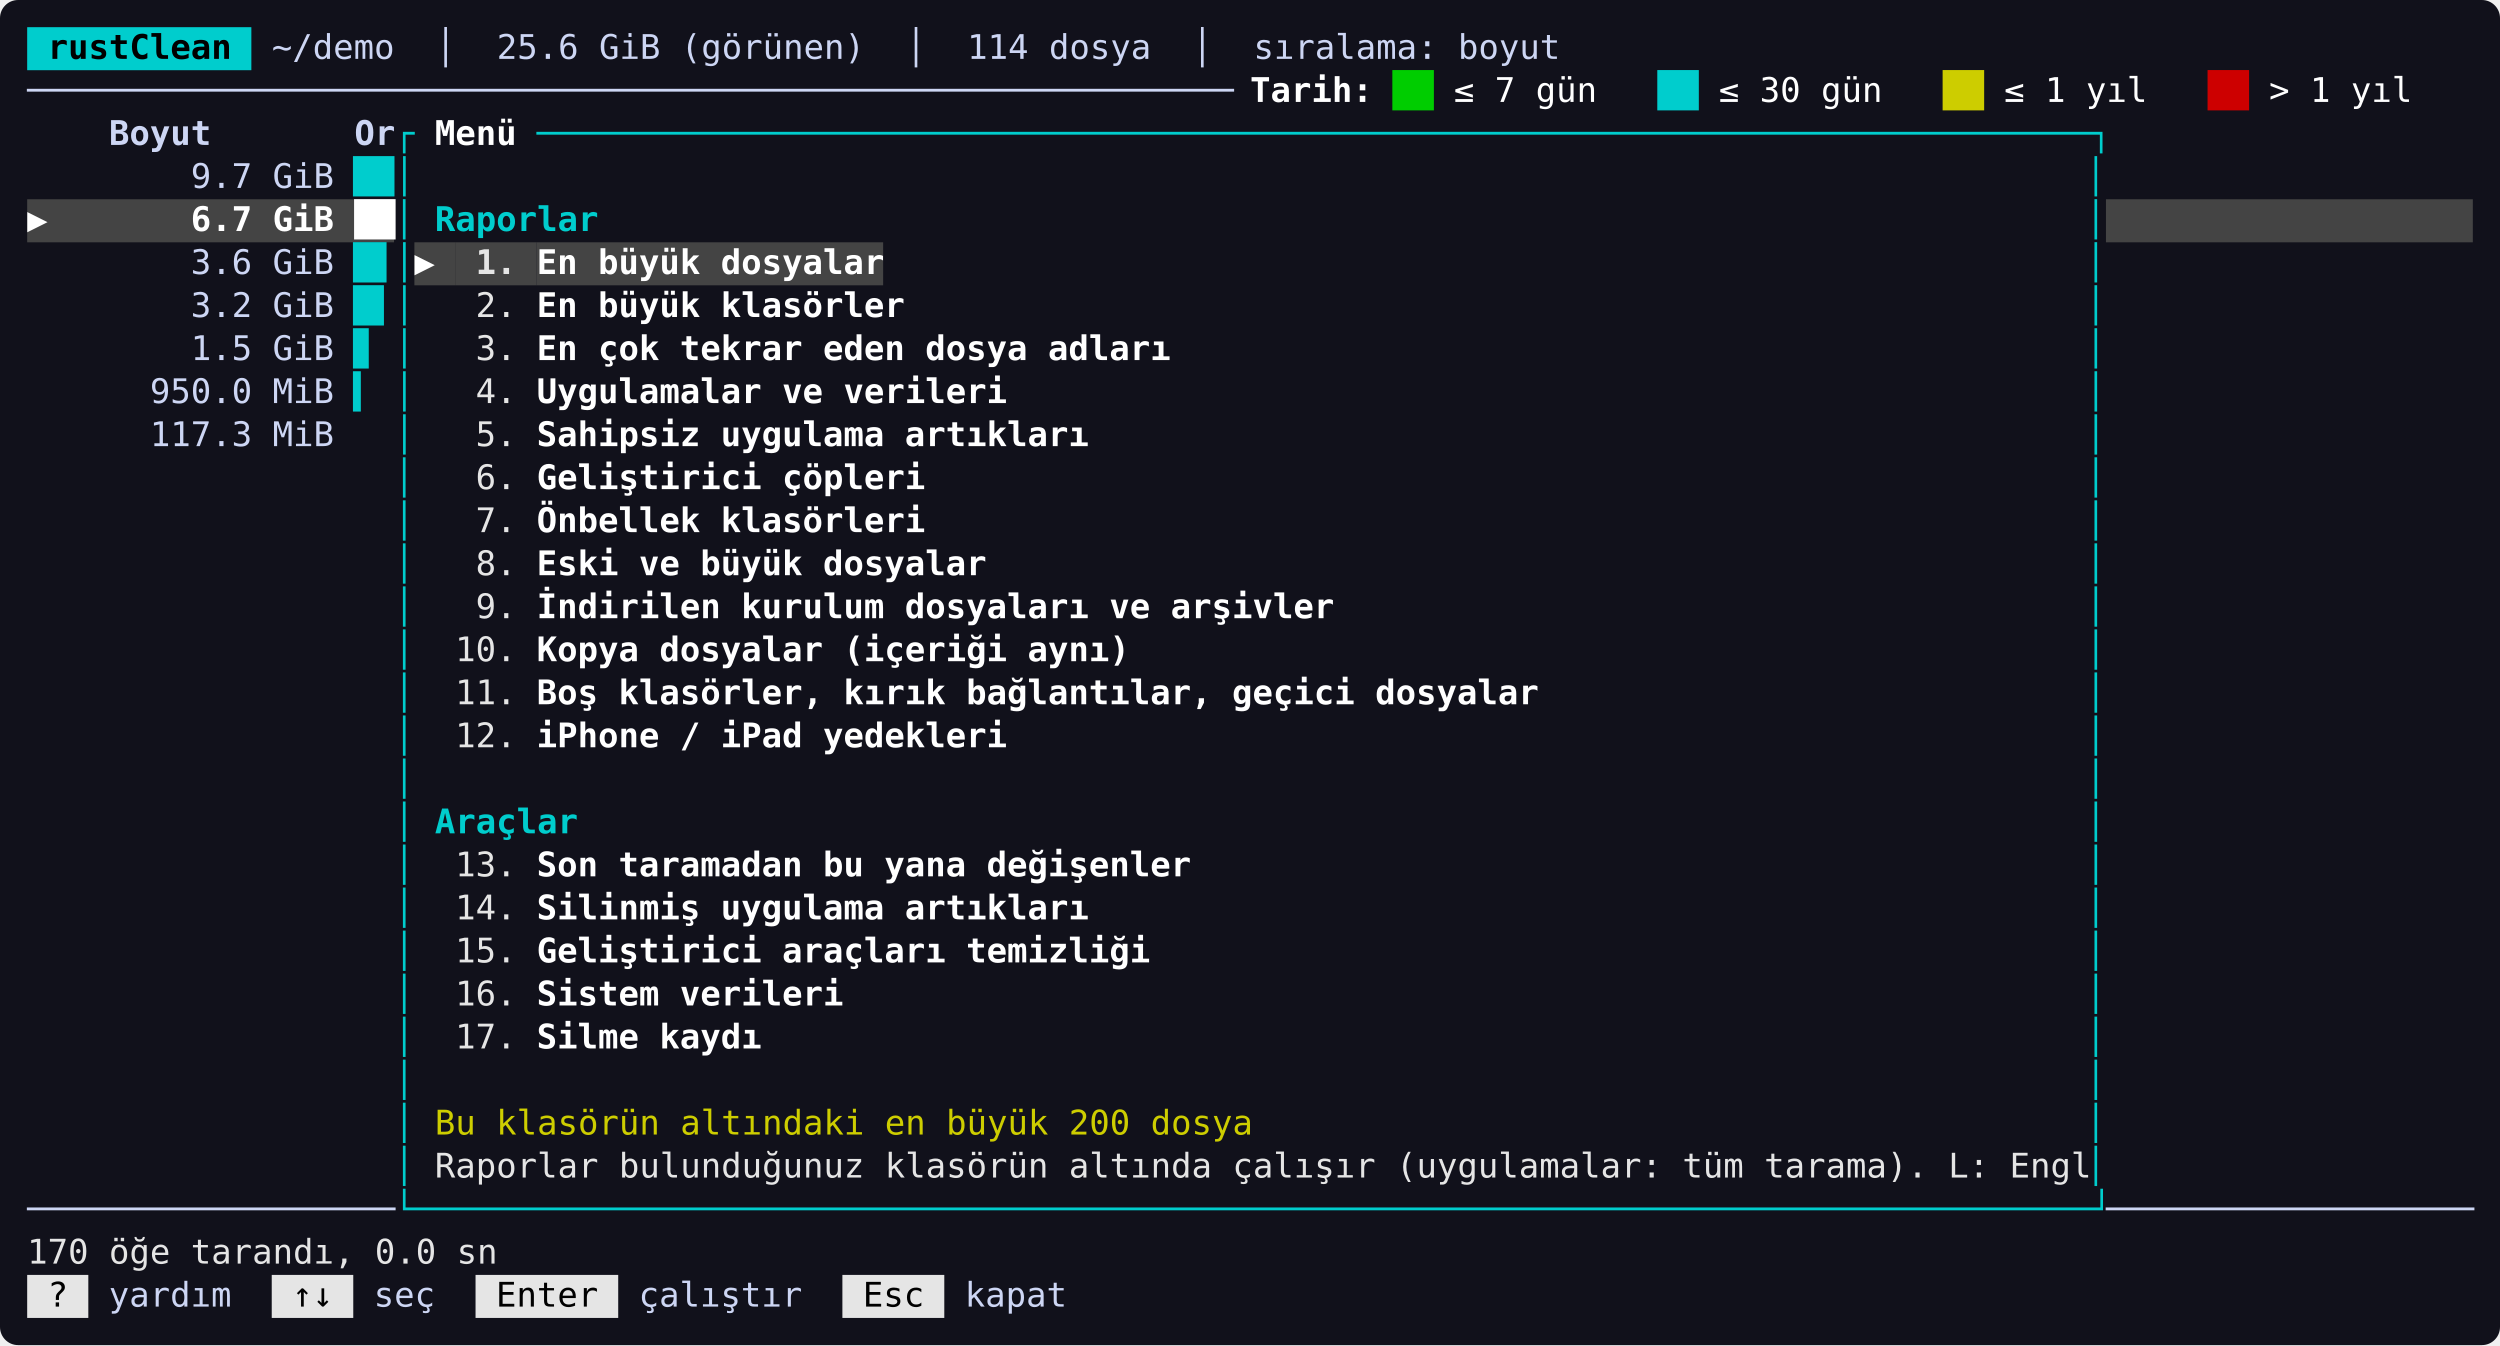
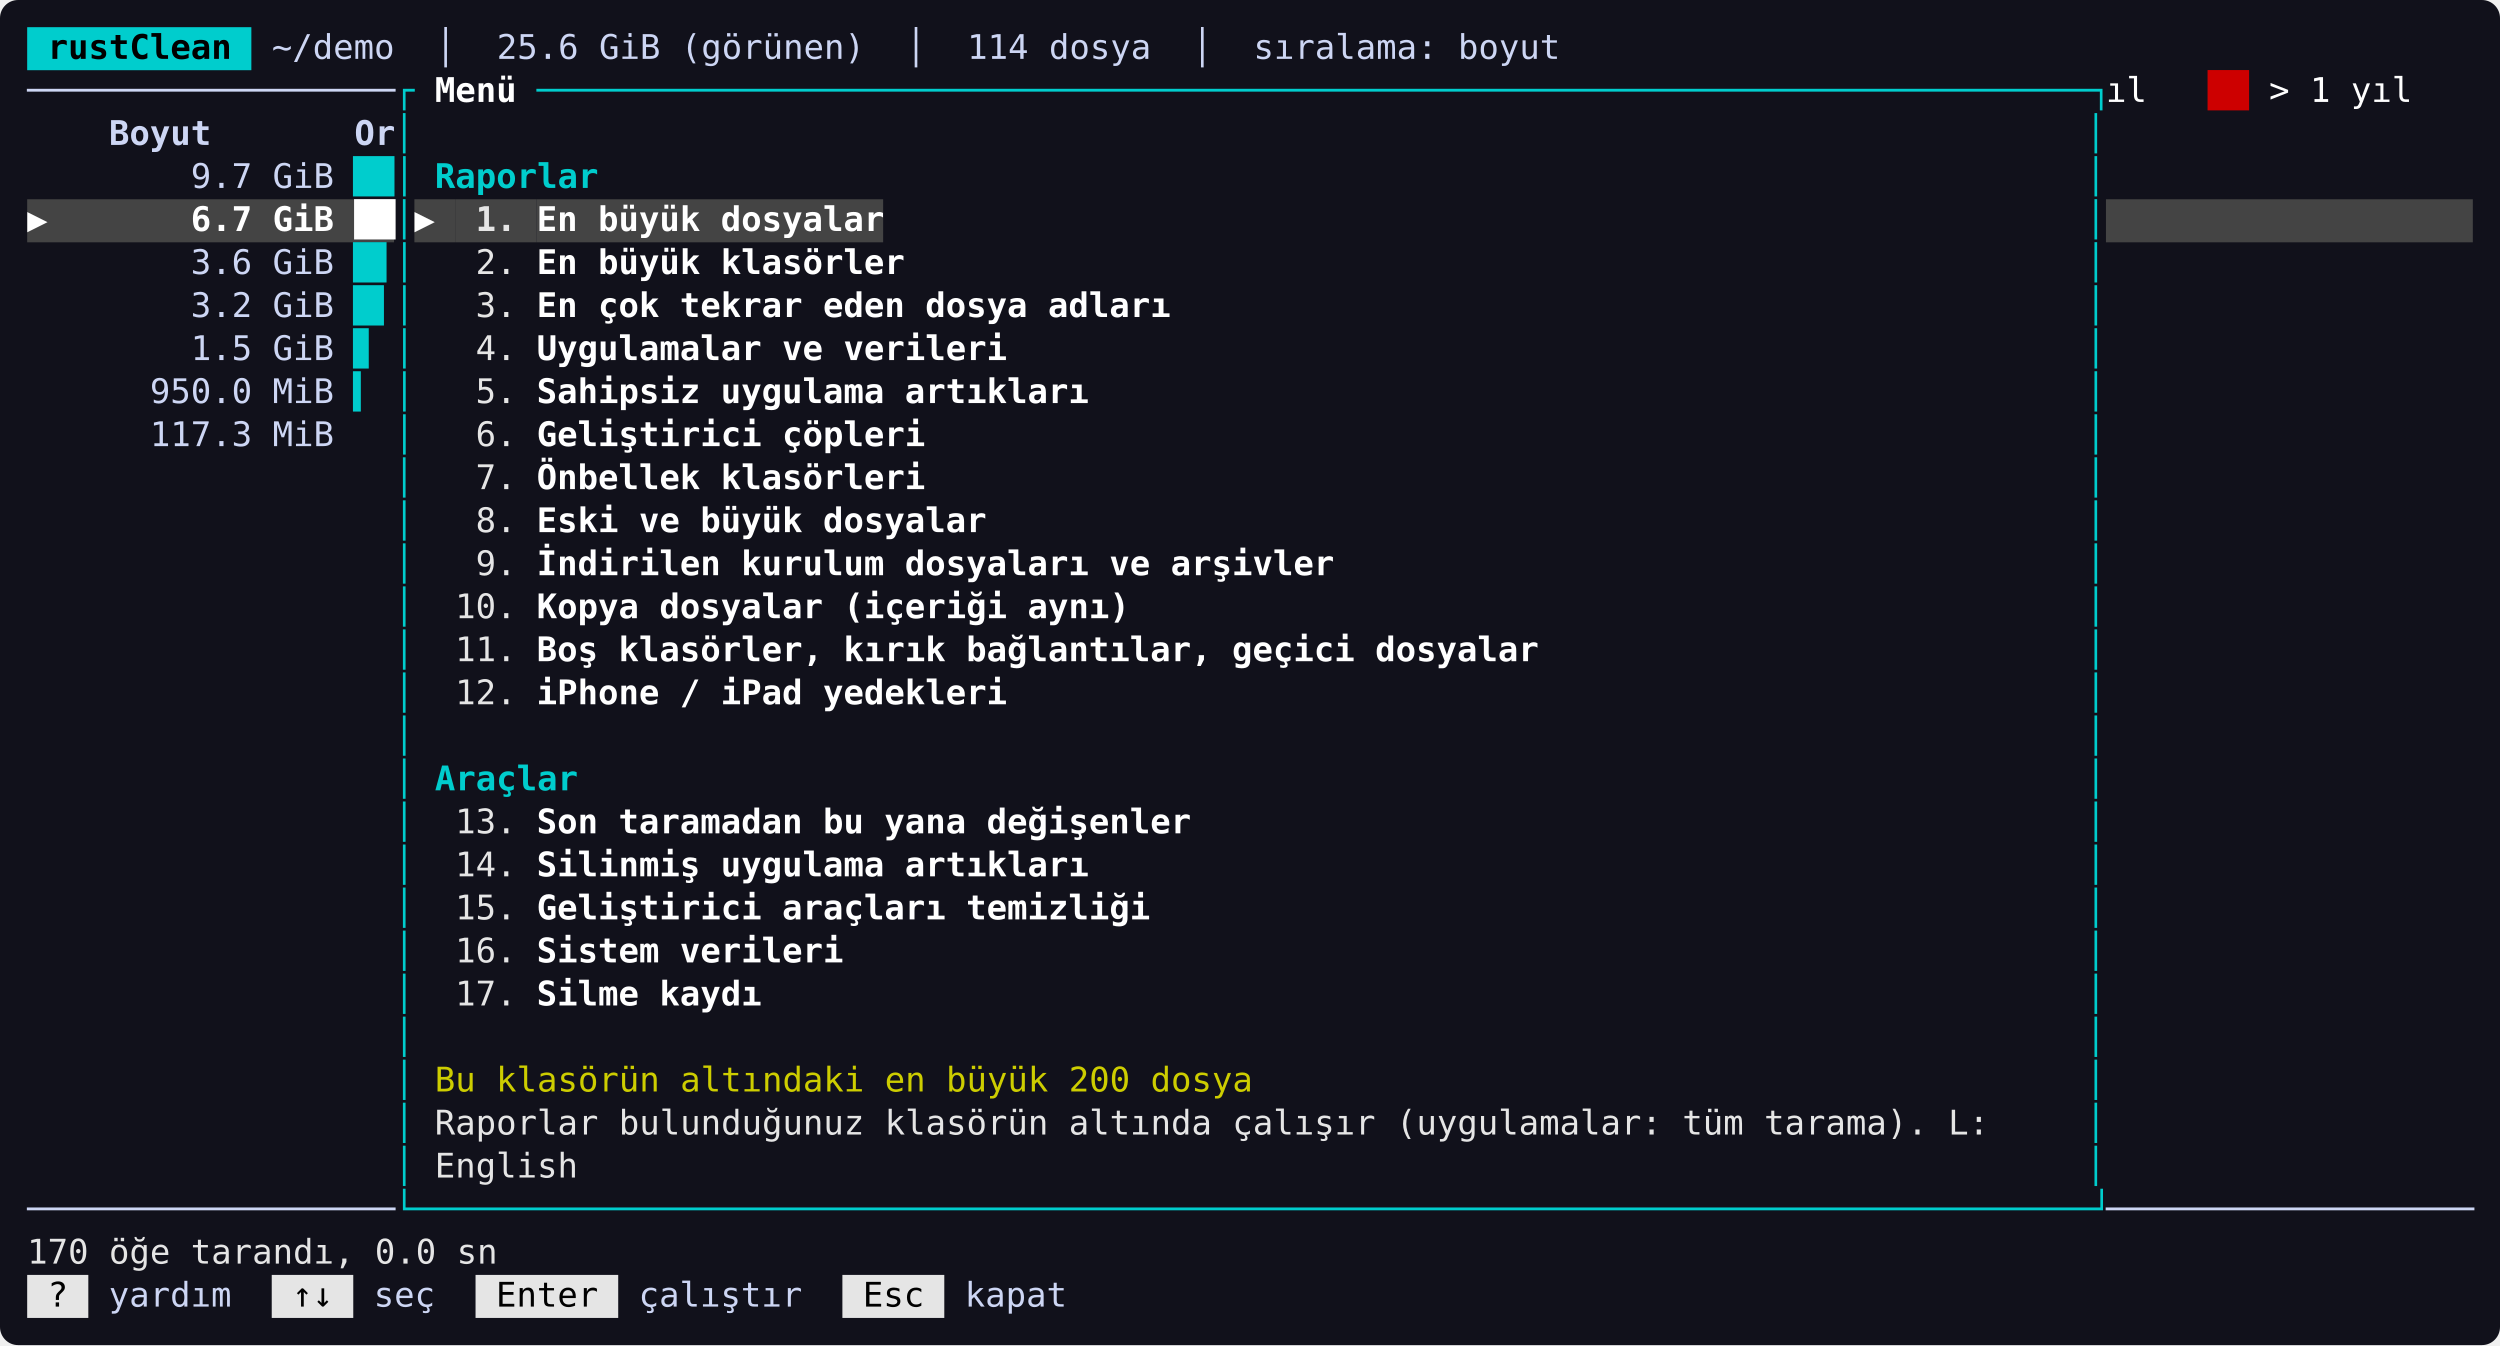
<svg xmlns="http://www.w3.org/2000/svg" width="1104" height="594" viewBox="0 0 1104 594">
  <rect width="100%" height="100%" rx="8" fill="#11111b" />
  <g transform="translate(12,12)" font-family="SFMono-Regular,Menlo,Consolas,monospace" font-size="15">
    <rect x="0.0" y="0.0" width="99.0" height="19.0" fill="#00cdcd" />
    <text x="0.0" y="14.0" fill="#000000" font-weight="bold" xml:space="preserve" textLength="99.0" lengthAdjust="spacingAndGlyphs"> rustClean </text>
    <text x="99.0" y="14.0" fill="#cdd6f4" xml:space="preserve" textLength="981.0" lengthAdjust="spacingAndGlyphs"> ~/demo  │  25.6 GiB (görünen)  │  114 dosya  │  sıralama: boyut                                             </text>
-     <text x="0.0" y="33.0" fill="#cdd6f4" xml:space="preserve" textLength="531.0" lengthAdjust="spacingAndGlyphs">───────────────────────────────────────────────────────────</text>
-     <text x="531.0" y="33.0" fill="#ffffff" font-weight="bold" xml:space="preserve" textLength="72.0" lengthAdjust="spacingAndGlyphs"> Tarih: </text>
-     <text x="603.0" y="33.0" fill="#00cd00" xml:space="preserve" textLength="18.0" lengthAdjust="spacingAndGlyphs">██</text>
-     <text x="621.0" y="33.0" fill="#ffffff" xml:space="preserve" textLength="99.0" lengthAdjust="spacingAndGlyphs"> ≤ 7 gün   </text>
-     <text x="720.0" y="33.0" fill="#00cdcd" xml:space="preserve" textLength="18.0" lengthAdjust="spacingAndGlyphs">██</text>
-     <text x="738.0" y="33.0" fill="#ffffff" xml:space="preserve" textLength="108.0" lengthAdjust="spacingAndGlyphs"> ≤ 30 gün   </text>
-     <text x="846.0" y="33.0" fill="#cdcd00" xml:space="preserve" textLength="18.0" lengthAdjust="spacingAndGlyphs">██</text>
-     <text x="864.0" y="33.0" fill="#ffffff" xml:space="preserve" textLength="99.0" lengthAdjust="spacingAndGlyphs"> ≤ 1 yıl   </text>
+     <text x="0.0" y="33.0" fill="#cdd6f4" xml:space="preserve" textLength="162.0" lengthAdjust="spacingAndGlyphs">──────────────────</text>
+     <text x="162.0" y="33.0" fill="#00cdcd" xml:space="preserve" textLength="9.0" lengthAdjust="spacingAndGlyphs">┌</text>
+     <text x="171.0" y="33.0" fill="#ffffff" font-weight="bold" xml:space="preserve" textLength="54.0" lengthAdjust="spacingAndGlyphs"> Menü </text>
+     <text x="225.0" y="33.0" fill="#00cdcd" xml:space="preserve" textLength="693.0" lengthAdjust="spacingAndGlyphs">────────────────────────────────────────────────────────────────────────────┐</text>
+     <text x="918.0" y="33.0" fill="#ffffff" xml:space="preserve" textLength="45.0" lengthAdjust="spacingAndGlyphs">ıl   </text>
    <text x="963.0" y="33.0" fill="#cd0000" xml:space="preserve" textLength="18.0" lengthAdjust="spacingAndGlyphs">██</text>
    <text x="981.0" y="33.0" fill="#ffffff" xml:space="preserve" textLength="99.0" lengthAdjust="spacingAndGlyphs"> &gt; 1 yıl   </text>
    <text x="0.0" y="52.0" fill="#cdd6f4" font-weight="bold" xml:space="preserve" textLength="162.0" lengthAdjust="spacingAndGlyphs">    Boyut       Or</text>
-     <text x="162.0" y="52.0" fill="#00cdcd" xml:space="preserve" textLength="9.0" lengthAdjust="spacingAndGlyphs">┌</text>
-     <text x="171.0" y="52.0" fill="#ffffff" font-weight="bold" xml:space="preserve" textLength="54.0" lengthAdjust="spacingAndGlyphs"> Menü </text>
-     <text x="225.0" y="52.0" fill="#00cdcd" xml:space="preserve" textLength="693.0" lengthAdjust="spacingAndGlyphs">────────────────────────────────────────────────────────────────────────────┐</text>
+     <text x="162.0" y="52.0" fill="#00cdcd" xml:space="preserve" textLength="9.0" lengthAdjust="spacingAndGlyphs">│</text>
+     <text x="909.0" y="52.0" fill="#00cdcd" xml:space="preserve" textLength="9.0" lengthAdjust="spacingAndGlyphs">│</text>
    <text x="0.0" y="71.0" fill="#cdd6f4" xml:space="preserve" textLength="144.0" lengthAdjust="spacingAndGlyphs">        9.7 GiB </text>
    <text x="144.0" y="71.0" fill="#00cdcd" xml:space="preserve" textLength="27.0" lengthAdjust="spacingAndGlyphs">██│</text>
+     <text x="171.0" y="71.0" fill="#00cdcd" font-weight="bold" xml:space="preserve" textLength="81.0" lengthAdjust="spacingAndGlyphs"> Raporlar</text>
    <text x="909.0" y="71.0" fill="#00cdcd" xml:space="preserve" textLength="9.0" lengthAdjust="spacingAndGlyphs">│</text>
    <rect x="0.0" y="76.0" width="162.0" height="19.0" fill="#444444" />
    <text x="0.0" y="90.0" fill="#ffffff" font-weight="bold" xml:space="preserve" textLength="162.0" lengthAdjust="spacingAndGlyphs">▶       6.7 GiB ██</text>
    <text x="162.0" y="90.0" fill="#00cdcd" xml:space="preserve" textLength="9.0" lengthAdjust="spacingAndGlyphs">│</text>
-     <text x="171.0" y="90.0" fill="#00cdcd" font-weight="bold" xml:space="preserve" textLength="81.0" lengthAdjust="spacingAndGlyphs"> Raporlar</text>
+     <rect x="171.0" y="76.0" width="18.0" height="19.0" fill="#444444" />
+     <text x="171.0" y="90.0" fill="#ffffff" font-weight="bold" xml:space="preserve" textLength="18.0" lengthAdjust="spacingAndGlyphs">▶ </text>
+     <rect x="189.0" y="76.0" width="36.0" height="19.0" fill="#444444" />
+     <text x="189.0" y="90.0" fill="#e5e5e5" font-weight="bold" xml:space="preserve" textLength="36.0" lengthAdjust="spacingAndGlyphs"> 1. </text>
+     <rect x="225.0" y="76.0" width="153.0" height="19.0" fill="#444444" />
+     <text x="225.0" y="90.0" fill="#ffffff" font-weight="bold" xml:space="preserve" textLength="153.0" lengthAdjust="spacingAndGlyphs">En büyük dosyalar</text>
    <text x="909.0" y="90.0" fill="#00cdcd" xml:space="preserve" textLength="9.0" lengthAdjust="spacingAndGlyphs">│</text>
    <rect x="918.0" y="76.0" width="162.0" height="19.0" fill="#444444" />
    <text x="0.0" y="109.0" fill="#cdd6f4" xml:space="preserve" textLength="144.0" lengthAdjust="spacingAndGlyphs">        3.6 GiB </text>
    <text x="144.0" y="109.0" fill="#00cdcd" xml:space="preserve" textLength="27.0" lengthAdjust="spacingAndGlyphs">█▋│</text>
-     <rect x="171.0" y="95.0" width="18.0" height="19.0" fill="#444444" />
-     <text x="171.0" y="109.0" fill="#ffffff" font-weight="bold" xml:space="preserve" textLength="18.0" lengthAdjust="spacingAndGlyphs">▶ </text>
-     <rect x="189.0" y="95.0" width="36.0" height="19.0" fill="#444444" />
-     <text x="189.0" y="109.0" fill="#e5e5e5" font-weight="bold" xml:space="preserve" textLength="36.0" lengthAdjust="spacingAndGlyphs"> 1. </text>
-     <rect x="225.0" y="95.0" width="153.0" height="19.0" fill="#444444" />
-     <text x="225.0" y="109.0" fill="#ffffff" font-weight="bold" xml:space="preserve" textLength="153.0" lengthAdjust="spacingAndGlyphs">En büyük dosyalar</text>
+     <text x="189.0" y="109.0" fill="#e5e5e5" xml:space="preserve" textLength="36.0" lengthAdjust="spacingAndGlyphs"> 2. </text>
+     <text x="225.0" y="109.0" fill="#ffffff" font-weight="bold" xml:space="preserve" textLength="162.0" lengthAdjust="spacingAndGlyphs">En büyük klasörler</text>
    <text x="909.0" y="109.0" fill="#00cdcd" xml:space="preserve" textLength="9.0" lengthAdjust="spacingAndGlyphs">│</text>
    <text x="0.0" y="128.0" fill="#cdd6f4" xml:space="preserve" textLength="144.0" lengthAdjust="spacingAndGlyphs">        3.2 GiB </text>
    <text x="144.0" y="128.0" fill="#00cdcd" xml:space="preserve" textLength="27.0" lengthAdjust="spacingAndGlyphs">█▌│</text>
-     <text x="189.0" y="128.0" fill="#e5e5e5" xml:space="preserve" textLength="36.0" lengthAdjust="spacingAndGlyphs"> 2. </text>
-     <text x="225.0" y="128.0" fill="#ffffff" font-weight="bold" xml:space="preserve" textLength="162.0" lengthAdjust="spacingAndGlyphs">En büyük klasörler</text>
+     <text x="189.0" y="128.0" fill="#e5e5e5" xml:space="preserve" textLength="36.0" lengthAdjust="spacingAndGlyphs"> 3. </text>
+     <text x="225.0" y="128.0" fill="#ffffff" font-weight="bold" xml:space="preserve" textLength="279.0" lengthAdjust="spacingAndGlyphs">En çok tekrar eden dosya adları</text>
    <text x="909.0" y="128.0" fill="#00cdcd" xml:space="preserve" textLength="9.0" lengthAdjust="spacingAndGlyphs">│</text>
    <text x="0.0" y="147.0" fill="#cdd6f4" xml:space="preserve" textLength="144.0" lengthAdjust="spacingAndGlyphs">        1.5 GiB </text>
    <text x="144.0" y="147.0" fill="#00cdcd" xml:space="preserve" textLength="27.0" lengthAdjust="spacingAndGlyphs">▊ │</text>
-     <text x="189.0" y="147.0" fill="#e5e5e5" xml:space="preserve" textLength="36.0" lengthAdjust="spacingAndGlyphs"> 3. </text>
-     <text x="225.0" y="147.0" fill="#ffffff" font-weight="bold" xml:space="preserve" textLength="279.0" lengthAdjust="spacingAndGlyphs">En çok tekrar eden dosya adları</text>
+     <text x="189.0" y="147.0" fill="#e5e5e5" xml:space="preserve" textLength="36.0" lengthAdjust="spacingAndGlyphs"> 4. </text>
+     <text x="225.0" y="147.0" fill="#ffffff" font-weight="bold" xml:space="preserve" textLength="207.0" lengthAdjust="spacingAndGlyphs">Uygulamalar ve verileri</text>
    <text x="909.0" y="147.0" fill="#00cdcd" xml:space="preserve" textLength="9.0" lengthAdjust="spacingAndGlyphs">│</text>
    <text x="0.0" y="166.0" fill="#cdd6f4" xml:space="preserve" textLength="144.0" lengthAdjust="spacingAndGlyphs">      950.0 MiB </text>
    <text x="144.0" y="166.0" fill="#00cdcd" xml:space="preserve" textLength="27.0" lengthAdjust="spacingAndGlyphs">▍ │</text>
-     <text x="189.0" y="166.0" fill="#e5e5e5" xml:space="preserve" textLength="36.0" lengthAdjust="spacingAndGlyphs"> 4. </text>
-     <text x="225.0" y="166.0" fill="#ffffff" font-weight="bold" xml:space="preserve" textLength="207.0" lengthAdjust="spacingAndGlyphs">Uygulamalar ve verileri</text>
+     <text x="189.0" y="166.0" fill="#e5e5e5" xml:space="preserve" textLength="36.0" lengthAdjust="spacingAndGlyphs"> 5. </text>
+     <text x="225.0" y="166.0" fill="#ffffff" font-weight="bold" xml:space="preserve" textLength="243.0" lengthAdjust="spacingAndGlyphs">Sahipsiz uygulama artıkları</text>
    <text x="909.0" y="166.0" fill="#00cdcd" xml:space="preserve" textLength="9.0" lengthAdjust="spacingAndGlyphs">│</text>
    <text x="0.0" y="185.0" fill="#cdd6f4" xml:space="preserve" textLength="144.0" lengthAdjust="spacingAndGlyphs">      117.3 MiB </text>
    <text x="144.0" y="185.0" fill="#00cdcd" xml:space="preserve" textLength="27.0" lengthAdjust="spacingAndGlyphs">  │</text>
-     <text x="189.0" y="185.0" fill="#e5e5e5" xml:space="preserve" textLength="36.0" lengthAdjust="spacingAndGlyphs"> 5. </text>
-     <text x="225.0" y="185.0" fill="#ffffff" font-weight="bold" xml:space="preserve" textLength="243.0" lengthAdjust="spacingAndGlyphs">Sahipsiz uygulama artıkları</text>
+     <text x="189.0" y="185.0" fill="#e5e5e5" xml:space="preserve" textLength="36.0" lengthAdjust="spacingAndGlyphs"> 6. </text>
+     <text x="225.0" y="185.0" fill="#ffffff" font-weight="bold" xml:space="preserve" textLength="171.0" lengthAdjust="spacingAndGlyphs">Geliştirici çöpleri</text>
    <text x="909.0" y="185.0" fill="#00cdcd" xml:space="preserve" textLength="9.0" lengthAdjust="spacingAndGlyphs">│</text>
    <text x="162.0" y="204.0" fill="#00cdcd" xml:space="preserve" textLength="9.0" lengthAdjust="spacingAndGlyphs">│</text>
-     <text x="189.0" y="204.0" fill="#e5e5e5" xml:space="preserve" textLength="36.0" lengthAdjust="spacingAndGlyphs"> 6. </text>
-     <text x="225.0" y="204.0" fill="#ffffff" font-weight="bold" xml:space="preserve" textLength="171.0" lengthAdjust="spacingAndGlyphs">Geliştirici çöpleri</text>
+     <text x="189.0" y="204.0" fill="#e5e5e5" xml:space="preserve" textLength="36.0" lengthAdjust="spacingAndGlyphs"> 7. </text>
+     <text x="225.0" y="204.0" fill="#ffffff" font-weight="bold" xml:space="preserve" textLength="171.0" lengthAdjust="spacingAndGlyphs">Önbellek klasörleri</text>
    <text x="909.0" y="204.0" fill="#00cdcd" xml:space="preserve" textLength="9.0" lengthAdjust="spacingAndGlyphs">│</text>
    <text x="162.0" y="223.0" fill="#00cdcd" xml:space="preserve" textLength="9.0" lengthAdjust="spacingAndGlyphs">│</text>
-     <text x="189.0" y="223.0" fill="#e5e5e5" xml:space="preserve" textLength="36.0" lengthAdjust="spacingAndGlyphs"> 7. </text>
-     <text x="225.0" y="223.0" fill="#ffffff" font-weight="bold" xml:space="preserve" textLength="171.0" lengthAdjust="spacingAndGlyphs">Önbellek klasörleri</text>
+     <text x="189.0" y="223.0" fill="#e5e5e5" xml:space="preserve" textLength="36.0" lengthAdjust="spacingAndGlyphs"> 8. </text>
+     <text x="225.0" y="223.0" fill="#ffffff" font-weight="bold" xml:space="preserve" textLength="198.0" lengthAdjust="spacingAndGlyphs">Eski ve büyük dosyalar</text>
    <text x="909.0" y="223.0" fill="#00cdcd" xml:space="preserve" textLength="9.0" lengthAdjust="spacingAndGlyphs">│</text>
    <text x="162.0" y="242.0" fill="#00cdcd" xml:space="preserve" textLength="9.0" lengthAdjust="spacingAndGlyphs">│</text>
-     <text x="189.0" y="242.0" fill="#e5e5e5" xml:space="preserve" textLength="36.0" lengthAdjust="spacingAndGlyphs"> 8. </text>
-     <text x="225.0" y="242.0" fill="#ffffff" font-weight="bold" xml:space="preserve" textLength="198.0" lengthAdjust="spacingAndGlyphs">Eski ve büyük dosyalar</text>
+     <text x="189.0" y="242.0" fill="#e5e5e5" xml:space="preserve" textLength="36.0" lengthAdjust="spacingAndGlyphs"> 9. </text>
+     <text x="225.0" y="242.0" fill="#ffffff" font-weight="bold" xml:space="preserve" textLength="351.0" lengthAdjust="spacingAndGlyphs">İndirilen kurulum dosyaları ve arşivler</text>
    <text x="909.0" y="242.0" fill="#00cdcd" xml:space="preserve" textLength="9.0" lengthAdjust="spacingAndGlyphs">│</text>
    <text x="162.0" y="261.0" fill="#00cdcd" xml:space="preserve" textLength="9.0" lengthAdjust="spacingAndGlyphs">│</text>
-     <text x="189.0" y="261.0" fill="#e5e5e5" xml:space="preserve" textLength="36.0" lengthAdjust="spacingAndGlyphs"> 9. </text>
-     <text x="225.0" y="261.0" fill="#ffffff" font-weight="bold" xml:space="preserve" textLength="351.0" lengthAdjust="spacingAndGlyphs">İndirilen kurulum dosyaları ve arşivler</text>
+     <text x="189.0" y="261.0" fill="#e5e5e5" xml:space="preserve" textLength="36.0" lengthAdjust="spacingAndGlyphs">10. </text>
+     <text x="225.0" y="261.0" fill="#ffffff" font-weight="bold" xml:space="preserve" textLength="261.0" lengthAdjust="spacingAndGlyphs">Kopya dosyalar (içeriği aynı)</text>
    <text x="909.0" y="261.0" fill="#00cdcd" xml:space="preserve" textLength="9.0" lengthAdjust="spacingAndGlyphs">│</text>
    <text x="162.0" y="280.0" fill="#00cdcd" xml:space="preserve" textLength="9.0" lengthAdjust="spacingAndGlyphs">│</text>
-     <text x="189.0" y="280.0" fill="#e5e5e5" xml:space="preserve" textLength="36.0" lengthAdjust="spacingAndGlyphs">10. </text>
-     <text x="225.0" y="280.0" fill="#ffffff" font-weight="bold" xml:space="preserve" textLength="261.0" lengthAdjust="spacingAndGlyphs">Kopya dosyalar (içeriği aynı)</text>
+     <text x="189.0" y="280.0" fill="#e5e5e5" xml:space="preserve" textLength="36.0" lengthAdjust="spacingAndGlyphs">11. </text>
+     <text x="225.0" y="280.0" fill="#ffffff" font-weight="bold" xml:space="preserve" textLength="441.0" lengthAdjust="spacingAndGlyphs">Boş klasörler, kırık bağlantılar, geçici dosyalar</text>
    <text x="909.0" y="280.0" fill="#00cdcd" xml:space="preserve" textLength="9.0" lengthAdjust="spacingAndGlyphs">│</text>
    <text x="162.0" y="299.0" fill="#00cdcd" xml:space="preserve" textLength="9.0" lengthAdjust="spacingAndGlyphs">│</text>
-     <text x="189.0" y="299.0" fill="#e5e5e5" xml:space="preserve" textLength="36.0" lengthAdjust="spacingAndGlyphs">11. </text>
-     <text x="225.0" y="299.0" fill="#ffffff" font-weight="bold" xml:space="preserve" textLength="441.0" lengthAdjust="spacingAndGlyphs">Boş klasörler, kırık bağlantılar, geçici dosyalar</text>
+     <text x="189.0" y="299.0" fill="#e5e5e5" xml:space="preserve" textLength="36.0" lengthAdjust="spacingAndGlyphs">12. </text>
+     <text x="225.0" y="299.0" fill="#ffffff" font-weight="bold" xml:space="preserve" textLength="207.0" lengthAdjust="spacingAndGlyphs">iPhone / iPad yedekleri</text>
    <text x="909.0" y="299.0" fill="#00cdcd" xml:space="preserve" textLength="9.0" lengthAdjust="spacingAndGlyphs">│</text>
    <text x="162.0" y="318.0" fill="#00cdcd" xml:space="preserve" textLength="9.0" lengthAdjust="spacingAndGlyphs">│</text>
-     <text x="189.0" y="318.0" fill="#e5e5e5" xml:space="preserve" textLength="36.0" lengthAdjust="spacingAndGlyphs">12. </text>
-     <text x="225.0" y="318.0" fill="#ffffff" font-weight="bold" xml:space="preserve" textLength="207.0" lengthAdjust="spacingAndGlyphs">iPhone / iPad yedekleri</text>
    <text x="909.0" y="318.0" fill="#00cdcd" xml:space="preserve" textLength="9.0" lengthAdjust="spacingAndGlyphs">│</text>
    <text x="162.0" y="337.0" fill="#00cdcd" xml:space="preserve" textLength="9.0" lengthAdjust="spacingAndGlyphs">│</text>
+     <text x="171.0" y="337.0" fill="#00cdcd" font-weight="bold" xml:space="preserve" textLength="72.0" lengthAdjust="spacingAndGlyphs"> Araçlar</text>
    <text x="909.0" y="337.0" fill="#00cdcd" xml:space="preserve" textLength="9.0" lengthAdjust="spacingAndGlyphs">│</text>
    <text x="162.0" y="356.0" fill="#00cdcd" xml:space="preserve" textLength="9.0" lengthAdjust="spacingAndGlyphs">│</text>
-     <text x="171.0" y="356.0" fill="#00cdcd" font-weight="bold" xml:space="preserve" textLength="72.0" lengthAdjust="spacingAndGlyphs"> Araçlar</text>
+     <text x="189.0" y="356.0" fill="#e5e5e5" xml:space="preserve" textLength="36.0" lengthAdjust="spacingAndGlyphs">13. </text>
+     <text x="225.0" y="356.0" fill="#ffffff" font-weight="bold" xml:space="preserve" textLength="288.0" lengthAdjust="spacingAndGlyphs">Son taramadan bu yana değişenler</text>
    <text x="909.0" y="356.0" fill="#00cdcd" xml:space="preserve" textLength="9.0" lengthAdjust="spacingAndGlyphs">│</text>
    <text x="162.0" y="375.0" fill="#00cdcd" xml:space="preserve" textLength="9.0" lengthAdjust="spacingAndGlyphs">│</text>
-     <text x="189.0" y="375.0" fill="#e5e5e5" xml:space="preserve" textLength="36.0" lengthAdjust="spacingAndGlyphs">13. </text>
-     <text x="225.0" y="375.0" fill="#ffffff" font-weight="bold" xml:space="preserve" textLength="288.0" lengthAdjust="spacingAndGlyphs">Son taramadan bu yana değişenler</text>
+     <text x="189.0" y="375.0" fill="#e5e5e5" xml:space="preserve" textLength="36.0" lengthAdjust="spacingAndGlyphs">14. </text>
+     <text x="225.0" y="375.0" fill="#ffffff" font-weight="bold" xml:space="preserve" textLength="243.0" lengthAdjust="spacingAndGlyphs">Silinmiş uygulama artıkları</text>
    <text x="909.0" y="375.0" fill="#00cdcd" xml:space="preserve" textLength="9.0" lengthAdjust="spacingAndGlyphs">│</text>
    <text x="162.0" y="394.0" fill="#00cdcd" xml:space="preserve" textLength="9.0" lengthAdjust="spacingAndGlyphs">│</text>
-     <text x="189.0" y="394.0" fill="#e5e5e5" xml:space="preserve" textLength="36.0" lengthAdjust="spacingAndGlyphs">14. </text>
-     <text x="225.0" y="394.0" fill="#ffffff" font-weight="bold" xml:space="preserve" textLength="243.0" lengthAdjust="spacingAndGlyphs">Silinmiş uygulama artıkları</text>
+     <text x="189.0" y="394.0" fill="#e5e5e5" xml:space="preserve" textLength="36.0" lengthAdjust="spacingAndGlyphs">15. </text>
+     <text x="225.0" y="394.0" fill="#ffffff" font-weight="bold" xml:space="preserve" textLength="270.0" lengthAdjust="spacingAndGlyphs">Geliştirici araçları temizliği</text>
    <text x="909.0" y="394.0" fill="#00cdcd" xml:space="preserve" textLength="9.0" lengthAdjust="spacingAndGlyphs">│</text>
    <text x="162.0" y="413.0" fill="#00cdcd" xml:space="preserve" textLength="9.0" lengthAdjust="spacingAndGlyphs">│</text>
-     <text x="189.0" y="413.0" fill="#e5e5e5" xml:space="preserve" textLength="36.0" lengthAdjust="spacingAndGlyphs">15. </text>
-     <text x="225.0" y="413.0" fill="#ffffff" font-weight="bold" xml:space="preserve" textLength="270.0" lengthAdjust="spacingAndGlyphs">Geliştirici araçları temizliği</text>
+     <text x="189.0" y="413.0" fill="#e5e5e5" xml:space="preserve" textLength="36.0" lengthAdjust="spacingAndGlyphs">16. </text>
+     <text x="225.0" y="413.0" fill="#ffffff" font-weight="bold" xml:space="preserve" textLength="135.0" lengthAdjust="spacingAndGlyphs">Sistem verileri</text>
    <text x="909.0" y="413.0" fill="#00cdcd" xml:space="preserve" textLength="9.0" lengthAdjust="spacingAndGlyphs">│</text>
    <text x="162.0" y="432.0" fill="#00cdcd" xml:space="preserve" textLength="9.0" lengthAdjust="spacingAndGlyphs">│</text>
-     <text x="189.0" y="432.0" fill="#e5e5e5" xml:space="preserve" textLength="36.0" lengthAdjust="spacingAndGlyphs">16. </text>
-     <text x="225.0" y="432.0" fill="#ffffff" font-weight="bold" xml:space="preserve" textLength="135.0" lengthAdjust="spacingAndGlyphs">Sistem verileri</text>
+     <text x="189.0" y="432.0" fill="#e5e5e5" xml:space="preserve" textLength="36.0" lengthAdjust="spacingAndGlyphs">17. </text>
+     <text x="225.0" y="432.0" fill="#ffffff" font-weight="bold" xml:space="preserve" textLength="99.0" lengthAdjust="spacingAndGlyphs">Silme kaydı</text>
    <text x="909.0" y="432.0" fill="#00cdcd" xml:space="preserve" textLength="9.0" lengthAdjust="spacingAndGlyphs">│</text>
    <text x="162.0" y="451.0" fill="#00cdcd" xml:space="preserve" textLength="9.0" lengthAdjust="spacingAndGlyphs">│</text>
-     <text x="189.0" y="451.0" fill="#e5e5e5" xml:space="preserve" textLength="36.0" lengthAdjust="spacingAndGlyphs">17. </text>
-     <text x="225.0" y="451.0" fill="#ffffff" font-weight="bold" xml:space="preserve" textLength="99.0" lengthAdjust="spacingAndGlyphs">Silme kaydı</text>
    <text x="909.0" y="451.0" fill="#00cdcd" xml:space="preserve" textLength="9.0" lengthAdjust="spacingAndGlyphs">│</text>
    <text x="162.0" y="470.0" fill="#00cdcd" xml:space="preserve" textLength="9.0" lengthAdjust="spacingAndGlyphs">│</text>
+     <text x="180.0" y="470.0" fill="#cdcd00" xml:space="preserve" textLength="360.0" lengthAdjust="spacingAndGlyphs">Bu klasörün altındaki en büyük 200 dosya</text>
    <text x="909.0" y="470.0" fill="#00cdcd" xml:space="preserve" textLength="9.0" lengthAdjust="spacingAndGlyphs">│</text>
    <text x="162.0" y="489.0" fill="#00cdcd" xml:space="preserve" textLength="9.0" lengthAdjust="spacingAndGlyphs">│</text>
-     <text x="171.0" y="489.0" fill="#cdcd00" xml:space="preserve" textLength="369.0" lengthAdjust="spacingAndGlyphs"> Bu klasörün altındaki en büyük 200 dosya</text>
+     <text x="180.0" y="489.0" fill="#e5e5e5" xml:space="preserve" textLength="684.0" lengthAdjust="spacingAndGlyphs">Raporlar bulunduğunuz klasörün altında çalışır (uygulamalar: tüm tarama). L:</text>
    <text x="909.0" y="489.0" fill="#00cdcd" xml:space="preserve" textLength="9.0" lengthAdjust="spacingAndGlyphs">│</text>
    <text x="162.0" y="508.0" fill="#00cdcd" xml:space="preserve" textLength="9.0" lengthAdjust="spacingAndGlyphs">│</text>
-     <text x="171.0" y="508.0" fill="#e5e5e5" xml:space="preserve" textLength="738.0" lengthAdjust="spacingAndGlyphs"> Raporlar bulunduğunuz klasörün altında çalışır (uygulamalar: tüm tarama). L: Engl</text>
+     <text x="180.0" y="508.0" fill="#e5e5e5" xml:space="preserve" textLength="63.0" lengthAdjust="spacingAndGlyphs">English</text>
    <text x="909.0" y="508.0" fill="#00cdcd" xml:space="preserve" textLength="9.0" lengthAdjust="spacingAndGlyphs">│</text>
    <text x="0.0" y="527.0" fill="#cdd6f4" xml:space="preserve" textLength="162.0" lengthAdjust="spacingAndGlyphs">──────────────────</text>
    <text x="162.0" y="527.0" fill="#00cdcd" xml:space="preserve" textLength="756.0" lengthAdjust="spacingAndGlyphs">└──────────────────────────────────────────────────────────────────────────────────┘</text>
    <text x="918.0" y="527.0" fill="#cdd6f4" xml:space="preserve" textLength="162.0" lengthAdjust="spacingAndGlyphs">──────────────────</text>
    <text x="0.0" y="546.0" fill="#e5e5e5" xml:space="preserve" textLength="207.0" lengthAdjust="spacingAndGlyphs">170 öğe tarandı, 0.0 sn</text>
    <rect x="0.0" y="551.0" width="27.0" height="19.0" fill="#e5e5e5" />
    <text x="0.0" y="565.0" fill="#000000" xml:space="preserve" textLength="27.0" lengthAdjust="spacingAndGlyphs"> ? </text>
    <text x="27.0" y="565.0" fill="#cdd6f4" xml:space="preserve" textLength="81.0" lengthAdjust="spacingAndGlyphs"> yardım  </text>
    <rect x="108.0" y="551.0" width="36.0" height="19.0" fill="#e5e5e5" />
    <text x="108.0" y="565.0" fill="#000000" xml:space="preserve" textLength="36.0" lengthAdjust="spacingAndGlyphs"> ↑↓ </text>
    <text x="144.0" y="565.0" fill="#cdd6f4" xml:space="preserve" textLength="54.0" lengthAdjust="spacingAndGlyphs"> seç  </text>
    <rect x="198.0" y="551.0" width="63.0" height="19.0" fill="#e5e5e5" />
    <text x="198.0" y="565.0" fill="#000000" xml:space="preserve" textLength="63.0" lengthAdjust="spacingAndGlyphs"> Enter </text>
    <text x="261.0" y="565.0" fill="#cdd6f4" xml:space="preserve" textLength="99.0" lengthAdjust="spacingAndGlyphs"> çalıştır  </text>
    <rect x="360.0" y="551.0" width="45.0" height="19.0" fill="#e5e5e5" />
    <text x="360.0" y="565.0" fill="#000000" xml:space="preserve" textLength="45.0" lengthAdjust="spacingAndGlyphs"> Esc </text>
    <text x="405.0" y="565.0" fill="#cdd6f4" xml:space="preserve" textLength="675.0" lengthAdjust="spacingAndGlyphs"> kapat                                                                     </text>
  </g>
</svg>
